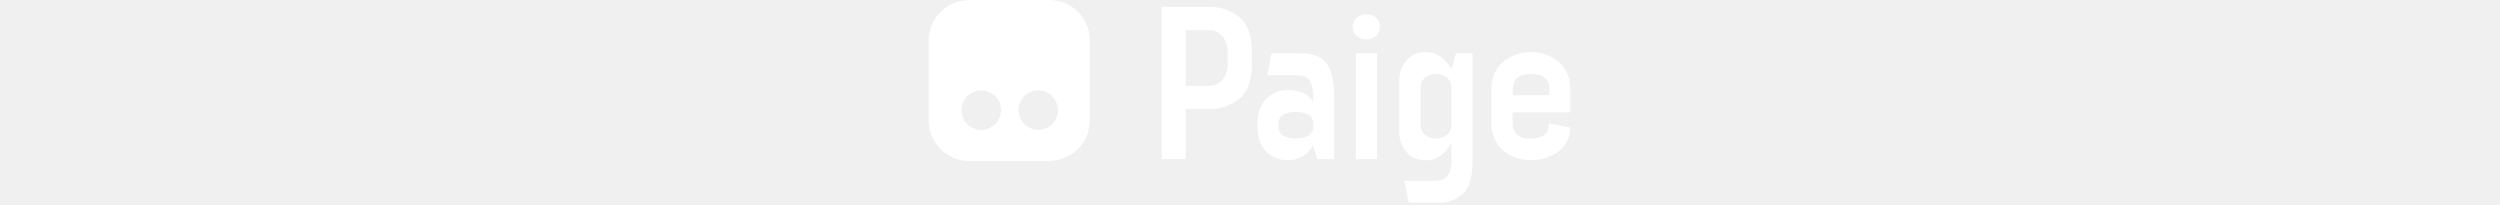
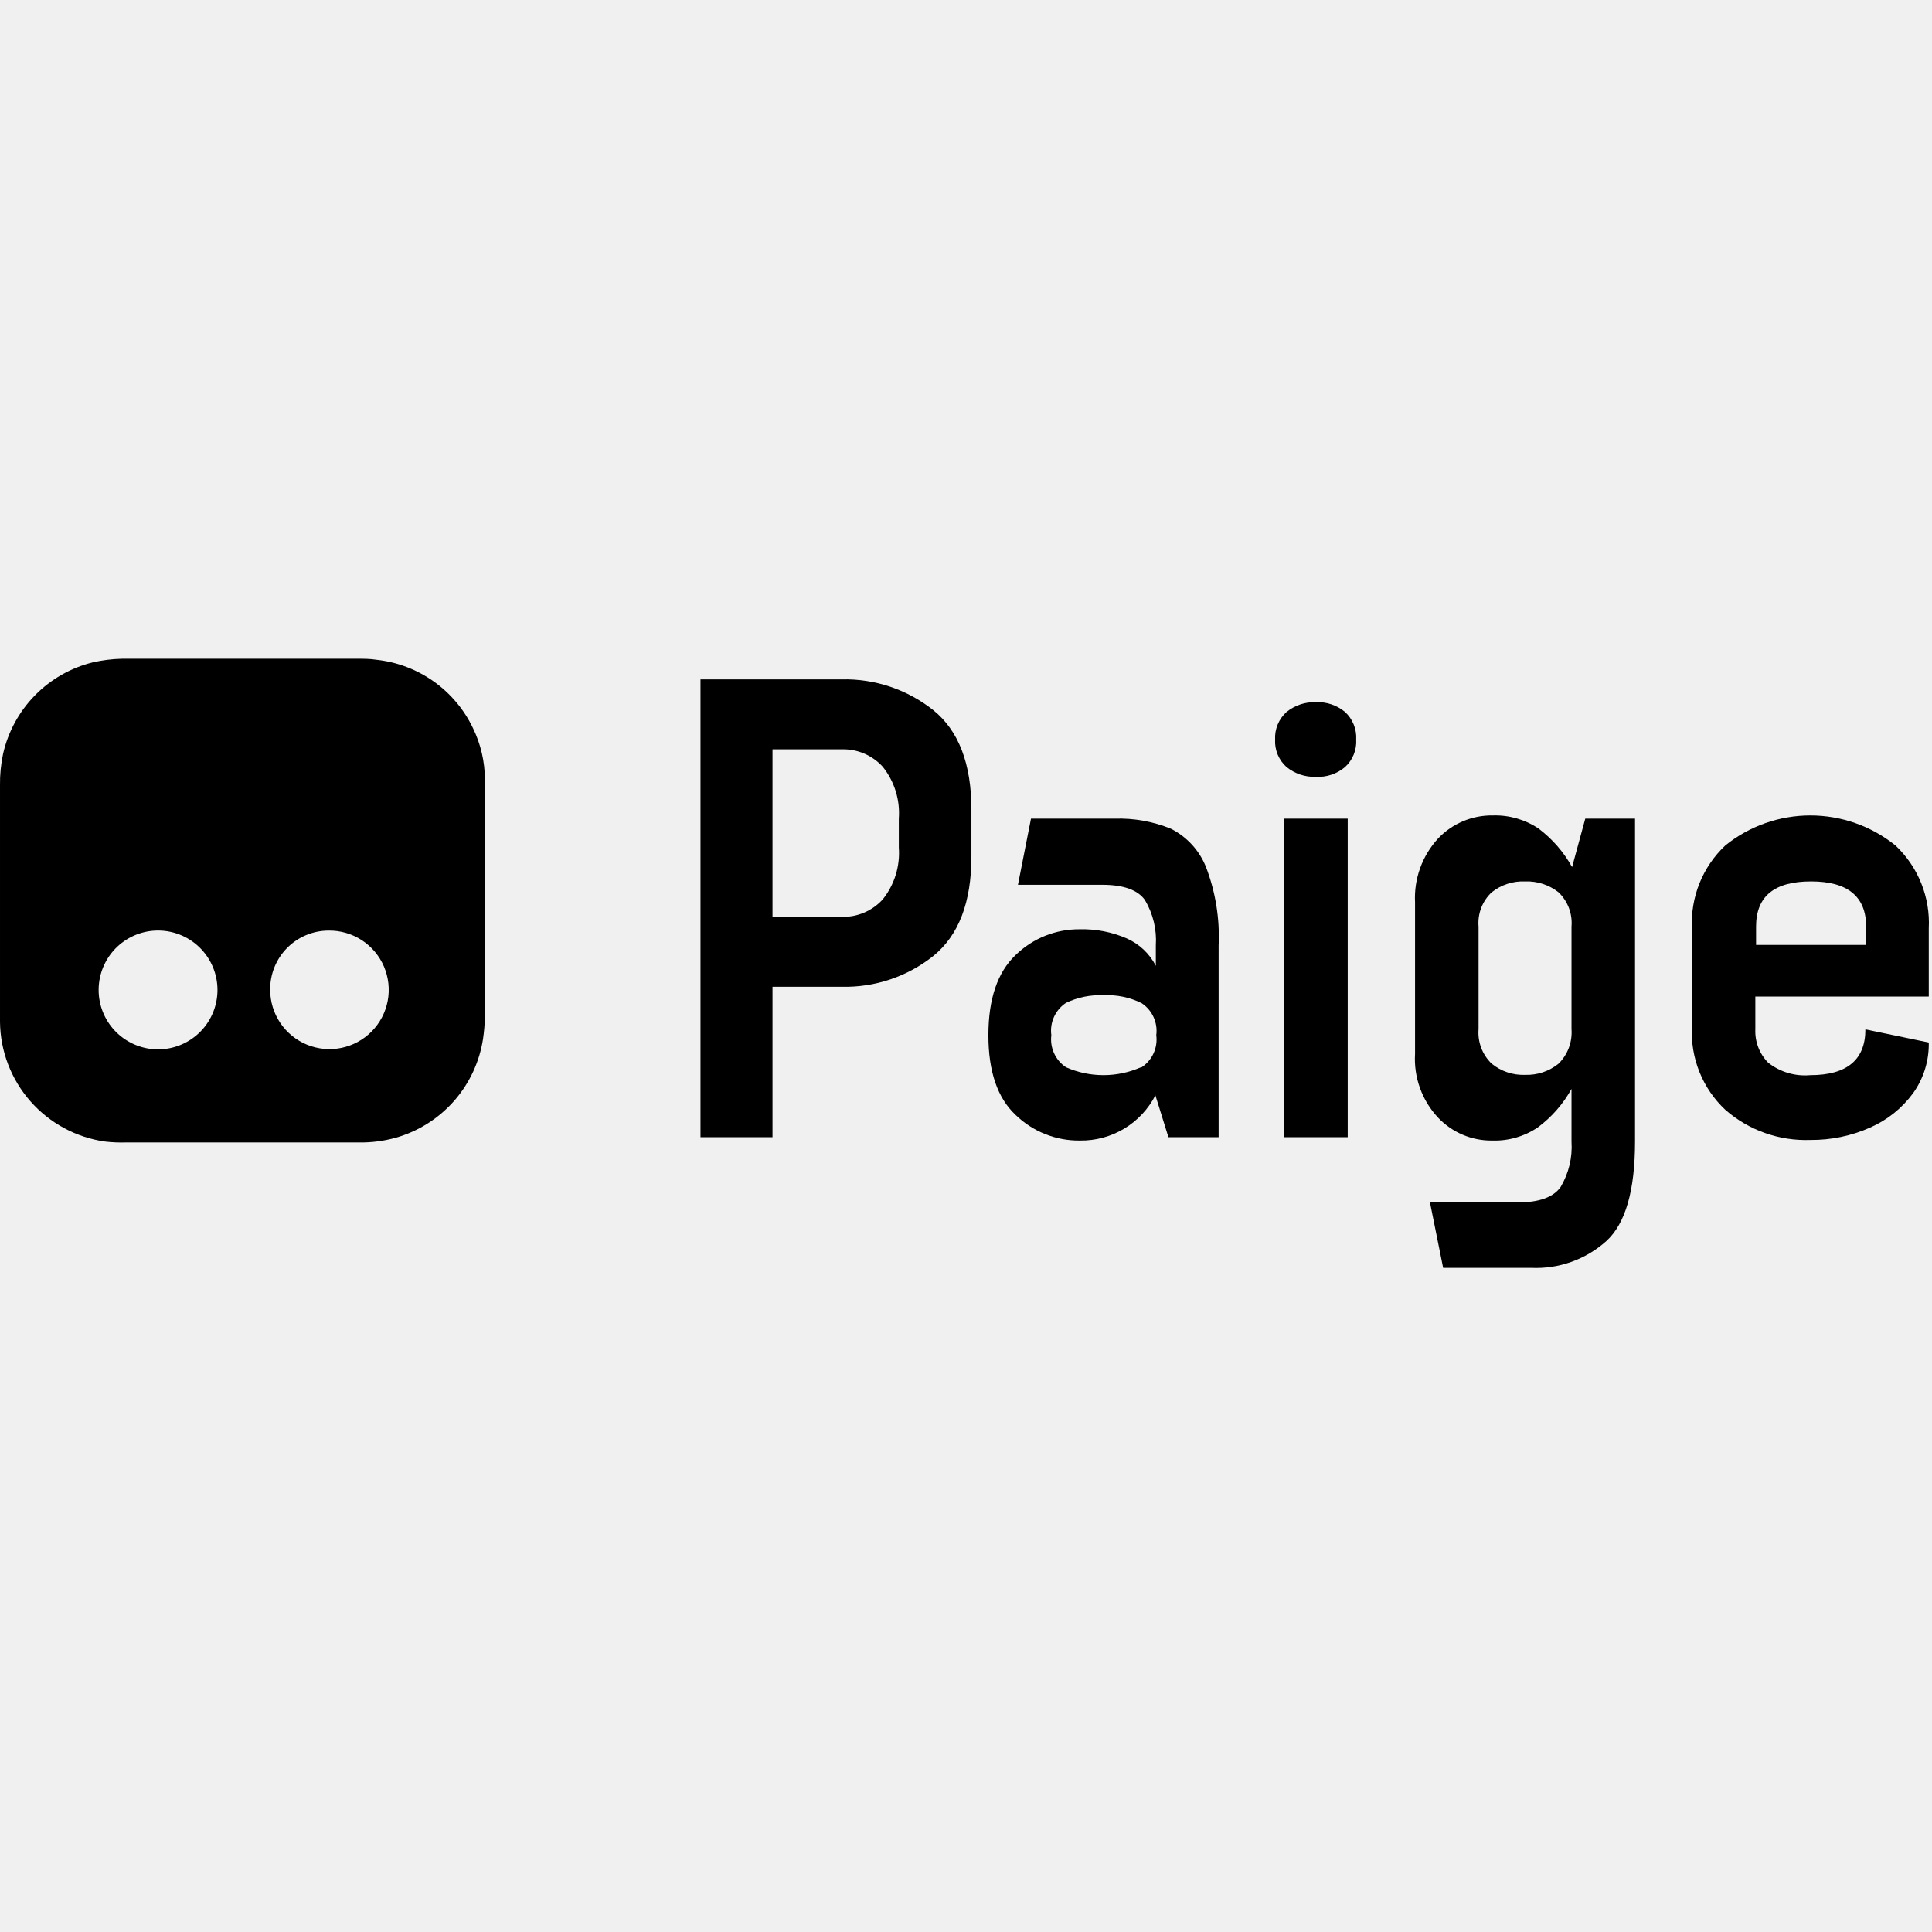
- <svg xmlns="http://www.w3.org/2000/svg" width="1223" height="100" viewBox="0 0 1223 389" fill="none">
+ <svg xmlns="http://www.w3.org/2000/svg" width="100" height="100" viewBox="0 0 1223 389" fill="none">
  <g clip-path="url(#clip0_28_2)">
-     <path d="M590.747 32.511C606.868 45.477 614.929 66.471 614.929 95.491V125.222C614.929 154.181 606.868 175.175 590.747 188.203C574.341 201.24 553.886 208.121 532.933 207.653H489.016V302.865H443.431V13.06H532.933C553.886 12.592 574.341 19.474 590.747 32.511ZM568.974 101.233C569.862 89.379 566.22 77.629 558.782 68.354C555.52 64.767 551.521 61.925 547.061 60.023C542.6 58.121 537.781 57.203 532.933 57.332H489.016V163.381H532.933C537.781 163.511 542.6 162.593 547.061 160.69C551.521 158.788 555.52 155.946 558.782 152.359C566.22 143.084 569.862 131.334 568.974 119.479V101.233Z" fill="white" />
-     <path d="M741.212 107.622C751.278 112.689 759.15 121.25 763.356 131.703C769.465 147.575 772.211 164.542 771.417 181.532V302.863H739.637L731.391 276.373C726.891 285.11 720.04 292.419 711.61 297.475C703.181 302.531 693.506 305.134 683.676 304.993C668.477 305.195 653.818 299.366 642.909 288.784C631.42 278.041 625.676 261.215 625.676 238.307C625.676 215.399 631.42 198.481 642.909 187.552C653.808 176.945 668.466 171.084 683.676 171.251C693.796 171.019 703.847 172.978 713.139 176.993C721.134 180.496 727.678 186.645 731.669 194.406V181.532C732.332 171.489 729.942 161.48 724.813 152.82C720.273 146.336 711.193 143.095 697.666 143.095H644.391L652.637 101.231H705.634C717.811 100.834 729.936 103.011 741.212 107.622ZM722.682 258.591C725.974 256.418 728.588 253.364 730.227 249.778C731.865 246.191 732.461 242.217 731.947 238.307C732.461 234.398 731.865 230.422 730.227 226.836C728.588 223.249 725.974 220.195 722.682 218.023C715.214 214.32 706.919 212.598 698.593 213.022C690.38 212.64 682.2 214.294 674.781 217.838C671.467 220.032 668.838 223.118 667.199 226.738C665.56 230.359 664.978 234.369 665.516 238.307C665.025 242.215 665.631 246.182 667.267 249.764C668.903 253.347 671.506 256.403 674.781 258.591C682.254 261.887 690.332 263.59 698.5 263.59C706.668 263.59 714.746 261.887 722.219 258.591H722.682Z" fill="white" />
-     <path d="M814.407 68.536C811.968 66.365 810.051 63.672 808.8 60.657C807.549 57.642 806.995 54.383 807.18 51.124C807.009 47.866 807.568 44.612 808.819 41.599C810.069 38.586 811.979 35.891 814.407 33.711C819.629 29.469 826.213 27.264 832.937 27.506C839.674 27.176 846.288 29.391 851.468 33.711C853.852 35.916 855.718 38.62 856.936 41.63C858.153 44.64 858.691 47.882 858.509 51.124C858.704 54.367 858.172 57.612 856.954 60.624C855.736 63.636 853.862 66.339 851.468 68.536C846.312 72.897 839.68 75.118 832.937 74.742C826.213 74.983 819.629 72.779 814.407 68.536ZM853.135 101.231V302.862H812.925V101.231H853.135Z" fill="white" />
-     <path d="M1035.01 101.232V305.642C1035.01 336.515 1028.99 357.477 1016.94 368.53C1003.89 380.303 986.702 386.431 969.135 385.572H913.544L905.205 344.171H960.796C974.323 344.171 983.403 340.837 987.943 334.354C993.076 325.692 995.467 315.685 994.799 305.642V272.299C989.518 281.844 982.245 290.149 973.49 296.658C965.003 302.396 954.922 305.312 944.675 304.994C938.254 305.085 931.88 303.84 925.959 301.336C920.041 298.833 914.709 295.126 910.301 290.452C905.263 285.06 901.374 278.699 898.874 271.756C896.373 264.814 895.312 257.436 895.755 250.07V154.21C895.381 146.85 896.474 139.491 898.971 132.558C901.469 125.626 905.32 119.258 910.301 113.828C914.761 109.113 920.153 105.376 926.135 102.857C932.111 100.338 938.56 99.09 945.046 99.194C955.274 98.891 965.346 101.772 973.86 107.437C982.597 114.005 989.861 122.335 995.17 131.889L1003.51 101.232H1035.01ZM994.799 169.584C995.142 165.57 994.586 161.529 993.16 157.762C991.733 153.995 989.472 150.596 986.554 147.819C980.54 143.112 973.063 140.685 965.429 140.965C957.794 140.652 950.299 143.083 944.304 147.819C941.349 150.575 939.07 153.968 937.624 157.739C936.179 161.51 935.614 165.561 935.966 169.584V234.418C935.632 238.466 936.207 242.54 937.643 246.337C939.088 250.135 941.367 253.563 944.304 256.369C950.262 261.2 957.767 263.701 965.429 263.408C973.091 263.668 980.587 261.17 986.554 256.369C989.444 253.532 991.686 250.096 993.104 246.305C994.531 242.513 995.105 238.456 994.799 234.418V169.584Z" fill="white" />
-     <path d="M1199.84 118.181C1206.97 124.891 1212.55 133.073 1216.2 142.158C1219.85 151.243 1221.47 161.013 1220.96 170.789V213.856H1111.17V234.603C1111 238.494 1111.64 242.378 1113.04 246.011C1114.45 249.644 1116.58 252.95 1119.32 255.72C1126.88 261.657 1136.44 264.475 1146.01 263.593C1169.17 263.593 1180.84 253.868 1180.84 234.603L1220.96 242.939C1221.19 254.41 1217.72 265.65 1211.05 274.985C1204.07 284.502 1194.7 292.009 1183.9 296.751C1171.98 302.061 1159.05 304.746 1146.01 304.623C1126.29 305.35 1107.03 298.526 1092.18 285.544C1085.03 278.845 1079.44 270.665 1075.79 261.578C1072.14 252.49 1070.52 242.715 1071.05 232.936V170.789C1070.54 161.013 1072.16 151.243 1075.81 142.158C1079.46 133.073 1085.04 124.891 1092.18 118.181C1107.43 105.898 1126.42 99.199 1146.01 99.199C1165.59 99.199 1184.59 105.898 1199.84 118.181ZM1181.31 181.162V169.585C1181.31 150.505 1169.63 140.965 1146.47 140.965C1123.31 140.965 1111.63 150.227 1111.63 169.585V181.162H1181.31Z" fill="white" />
-     <path d="M0.001 152.914V80.208C-0.096 73.488 0.557 66.778 1.946 60.202C5.099 46.247 12.072 33.442 22.085 23.22C32.098 12.998 44.758 5.76 58.649 2.315C64.731 0.917 70.94 0.141 77.179 0H226.348C230.332 0 234.316 0 238.3 0.648C251.348 2.05 263.82 6.769 274.524 14.357C285.229 21.945 293.811 32.149 299.45 43.994C304.34 54.072 306.905 65.118 306.955 76.318C306.955 83.635 306.955 91.044 306.955 98.454V226.639C306.861 231.384 306.459 236.117 305.75 240.81C303.55 254.928 297.475 268.161 288.2 279.034C278.926 289.908 266.815 297.997 253.217 302.401C245.781 304.765 238.041 306.044 230.239 306.199H79.773C75.35 306.336 70.921 306.15 66.524 305.643C48.221 303.055 31.45 294.001 19.247 280.121C7.044 266.24 0.217 248.451 0.001 229.973V152.914ZM97.933 247.2C103.02 247.487 108.113 246.739 112.902 245C117.691 243.26 122.076 240.567 125.792 237.082C129.509 233.597 132.478 229.394 134.52 224.727C136.562 220.061 137.634 215.028 137.672 209.935C137.71 204.842 136.712 199.794 134.74 195.097C132.766 190.402 129.86 186.155 126.195 182.615C122.532 179.076 118.187 176.318 113.423 174.508C108.661 172.697 103.58 171.874 98.489 172.086C88.841 172.488 79.716 176.585 73.006 183.527C66.295 190.469 62.513 199.726 62.441 209.378C62.37 219.032 66.015 228.343 72.622 235.384C79.229 242.425 88.292 246.656 97.933 247.2ZM171.035 209.597C171.036 217.035 173.248 224.306 177.393 230.484C181.537 236.662 187.425 241.469 194.308 244.295C201.192 247.12 208.761 247.835 216.052 246.349C223.343 244.864 230.028 241.245 235.256 235.953C240.486 230.66 244.022 223.933 245.417 216.627C246.813 209.32 246.003 201.764 243.092 194.919C240.181 188.073 235.299 182.247 229.068 178.181C222.836 174.116 215.536 171.994 208.096 172.086C203.19 172.086 198.333 173.06 193.806 174.95C189.279 176.84 185.173 179.611 181.725 183.1C178.278 186.589 175.557 190.729 173.722 195.277C171.887 199.826 170.974 204.693 171.035 209.597Z" fill="white" />
+     <path d="M590.747 32.511C606.868 45.477 614.929 66.471 614.929 95.491V125.222C614.929 154.181 606.868 175.175 590.747 188.203C574.341 201.24 553.886 208.121 532.933 207.653H489.016V302.865H443.431V13.06H532.933C553.886 12.592 574.341 19.474 590.747 32.511ZM568.974 101.233C569.862 89.379 566.22 77.629 558.782 68.354C555.52 64.767 551.521 61.925 547.061 60.023C542.6 58.121 537.781 57.203 532.933 57.332H489.016V163.381H532.933C537.781 163.511 542.6 162.593 547.061 160.69C551.521 158.788 555.52 155.946 558.782 152.359C566.22 143.084 569.862 131.334 568.974 119.479V101.233Z" fill="currentColor" />
+     <path d="M741.212 107.622C751.278 112.689 759.15 121.25 763.356 131.703C769.465 147.575 772.211 164.542 771.417 181.532V302.863H739.637L731.391 276.373C726.891 285.11 720.04 292.419 711.61 297.475C703.181 302.531 693.506 305.134 683.676 304.993C668.477 305.195 653.818 299.366 642.909 288.784C631.42 278.041 625.676 261.215 625.676 238.307C625.676 215.399 631.42 198.481 642.909 187.552C653.808 176.945 668.466 171.084 683.676 171.251C693.796 171.019 703.847 172.978 713.139 176.993C721.134 180.496 727.678 186.645 731.669 194.406V181.532C732.332 171.489 729.942 161.48 724.813 152.82C720.273 146.336 711.193 143.095 697.666 143.095H644.391L652.637 101.231H705.634C717.811 100.834 729.936 103.011 741.212 107.622ZM722.682 258.591C725.974 256.418 728.588 253.364 730.227 249.778C731.865 246.191 732.461 242.217 731.947 238.307C732.461 234.398 731.865 230.422 730.227 226.836C728.588 223.249 725.974 220.195 722.682 218.023C715.214 214.32 706.919 212.598 698.593 213.022C690.38 212.64 682.2 214.294 674.781 217.838C671.467 220.032 668.838 223.118 667.199 226.738C665.56 230.359 664.978 234.369 665.516 238.307C665.025 242.215 665.631 246.182 667.267 249.764C668.903 253.347 671.506 256.403 674.781 258.591C682.254 261.887 690.332 263.59 698.5 263.59C706.668 263.59 714.746 261.887 722.219 258.591H722.682Z" fill="currentColor" />
+     <path d="M814.407 68.536C811.968 66.365 810.051 63.672 808.8 60.657C807.549 57.642 806.995 54.383 807.18 51.124C807.009 47.866 807.568 44.612 808.819 41.599C810.069 38.586 811.979 35.891 814.407 33.711C819.629 29.469 826.213 27.264 832.937 27.506C839.674 27.176 846.288 29.391 851.468 33.711C853.852 35.916 855.718 38.62 856.936 41.63C858.153 44.64 858.691 47.882 858.509 51.124C858.704 54.367 858.172 57.612 856.954 60.624C855.736 63.636 853.862 66.339 851.468 68.536C846.312 72.897 839.68 75.118 832.937 74.742C826.213 74.983 819.629 72.779 814.407 68.536ZM853.135 101.231V302.862H812.925V101.231H853.135Z" fill="currentColor" />
+     <path d="M1035.01 101.232V305.642C1035.01 336.515 1028.99 357.477 1016.94 368.53C1003.89 380.303 986.702 386.431 969.135 385.572H913.544L905.205 344.171H960.796C974.323 344.171 983.403 340.837 987.943 334.354C993.076 325.692 995.467 315.685 994.799 305.642V272.299C989.518 281.844 982.245 290.149 973.49 296.658C965.003 302.396 954.922 305.312 944.675 304.994C938.254 305.085 931.88 303.84 925.959 301.336C920.041 298.833 914.709 295.126 910.301 290.452C905.263 285.06 901.374 278.699 898.874 271.756C896.373 264.814 895.312 257.436 895.755 250.07V154.21C895.381 146.85 896.474 139.491 898.971 132.558C901.469 125.626 905.32 119.258 910.301 113.828C914.761 109.113 920.153 105.376 926.135 102.857C932.111 100.338 938.56 99.09 945.046 99.194C955.274 98.891 965.346 101.772 973.86 107.437C982.597 114.005 989.861 122.335 995.17 131.889L1003.51 101.232H1035.01ZM994.799 169.584C995.142 165.57 994.586 161.529 993.16 157.762C991.733 153.995 989.472 150.596 986.554 147.819C980.54 143.112 973.063 140.685 965.429 140.965C957.794 140.652 950.299 143.083 944.304 147.819C941.349 150.575 939.07 153.968 937.624 157.739C936.179 161.51 935.614 165.561 935.966 169.584V234.418C935.632 238.466 936.207 242.54 937.643 246.337C939.088 250.135 941.367 253.563 944.304 256.369C950.262 261.2 957.767 263.701 965.429 263.408C973.091 263.668 980.587 261.17 986.554 256.369C989.444 253.532 991.686 250.096 993.104 246.305C994.531 242.513 995.105 238.456 994.799 234.418V169.584Z" fill="currentColor" />
+     <path d="M1199.84 118.181C1206.97 124.891 1212.55 133.073 1216.2 142.158C1219.85 151.243 1221.47 161.013 1220.96 170.789V213.856H1111.17V234.603C1111 238.494 1111.64 242.378 1113.04 246.011C1114.45 249.644 1116.58 252.95 1119.32 255.72C1126.88 261.657 1136.44 264.475 1146.01 263.593C1169.17 263.593 1180.84 253.868 1180.84 234.603L1220.96 242.939C1221.19 254.41 1217.72 265.65 1211.05 274.985C1204.07 284.502 1194.7 292.009 1183.9 296.751C1171.98 302.061 1159.05 304.746 1146.01 304.623C1126.29 305.35 1107.03 298.526 1092.18 285.544C1085.03 278.845 1079.44 270.665 1075.79 261.578C1072.14 252.49 1070.52 242.715 1071.05 232.936V170.789C1070.54 161.013 1072.16 151.243 1075.81 142.158C1079.46 133.073 1085.04 124.891 1092.18 118.181C1107.43 105.898 1126.42 99.199 1146.01 99.199C1165.59 99.199 1184.59 105.898 1199.84 118.181ZM1181.31 181.162V169.585C1181.31 150.505 1169.63 140.965 1146.47 140.965C1123.31 140.965 1111.63 150.227 1111.63 169.585V181.162H1181.31Z" fill="currentColor" />
+     <path d="M0.001 152.914V80.208C-0.096 73.488 0.557 66.778 1.946 60.202C5.099 46.247 12.072 33.442 22.085 23.22C32.098 12.998 44.758 5.76 58.649 2.315C64.731 0.917 70.94 0.141 77.179 0H226.348C230.332 0 234.316 0 238.3 0.648C251.348 2.05 263.82 6.769 274.524 14.357C285.229 21.945 293.811 32.149 299.45 43.994C304.34 54.072 306.905 65.118 306.955 76.318C306.955 83.635 306.955 91.044 306.955 98.454V226.639C306.861 231.384 306.459 236.117 305.75 240.81C303.55 254.928 297.475 268.161 288.2 279.034C278.926 289.908 266.815 297.997 253.217 302.401C245.781 304.765 238.041 306.044 230.239 306.199H79.773C75.35 306.336 70.921 306.15 66.524 305.643C48.221 303.055 31.45 294.001 19.247 280.121C7.044 266.24 0.217 248.451 0.001 229.973V152.914ZM97.933 247.2C103.02 247.487 108.113 246.739 112.902 245C117.691 243.26 122.076 240.567 125.792 237.082C129.509 233.597 132.478 229.394 134.52 224.727C136.562 220.061 137.634 215.028 137.672 209.935C137.71 204.842 136.712 199.794 134.74 195.097C132.766 190.402 129.86 186.155 126.195 182.615C122.532 179.076 118.187 176.318 113.423 174.508C108.661 172.697 103.58 171.874 98.489 172.086C88.841 172.488 79.716 176.585 73.006 183.527C66.295 190.469 62.513 199.726 62.441 209.378C62.37 219.032 66.015 228.343 72.622 235.384C79.229 242.425 88.292 246.656 97.933 247.2ZM171.035 209.597C171.036 217.035 173.248 224.306 177.393 230.484C181.537 236.662 187.425 241.469 194.308 244.295C201.192 247.12 208.761 247.835 216.052 246.349C223.343 244.864 230.028 241.245 235.256 235.953C240.486 230.66 244.022 223.933 245.417 216.627C246.813 209.32 246.003 201.764 243.092 194.919C240.181 188.073 235.299 182.247 229.068 178.181C222.836 174.116 215.536 171.994 208.096 172.086C203.19 172.086 198.333 173.06 193.806 174.95C189.279 176.84 185.173 179.611 181.725 183.1C178.278 186.589 175.557 190.729 173.722 195.277C171.887 199.826 170.974 204.693 171.035 209.597Z" fill="currentColor" />
  </g>
  <defs>
    <clipPath id="clip0_28_2">
-       <rect width="1223" height="389" fill="white" />
+       <rect width="1223" height="389" fill="currentColor" />
    </clipPath>
  </defs>
</svg>
